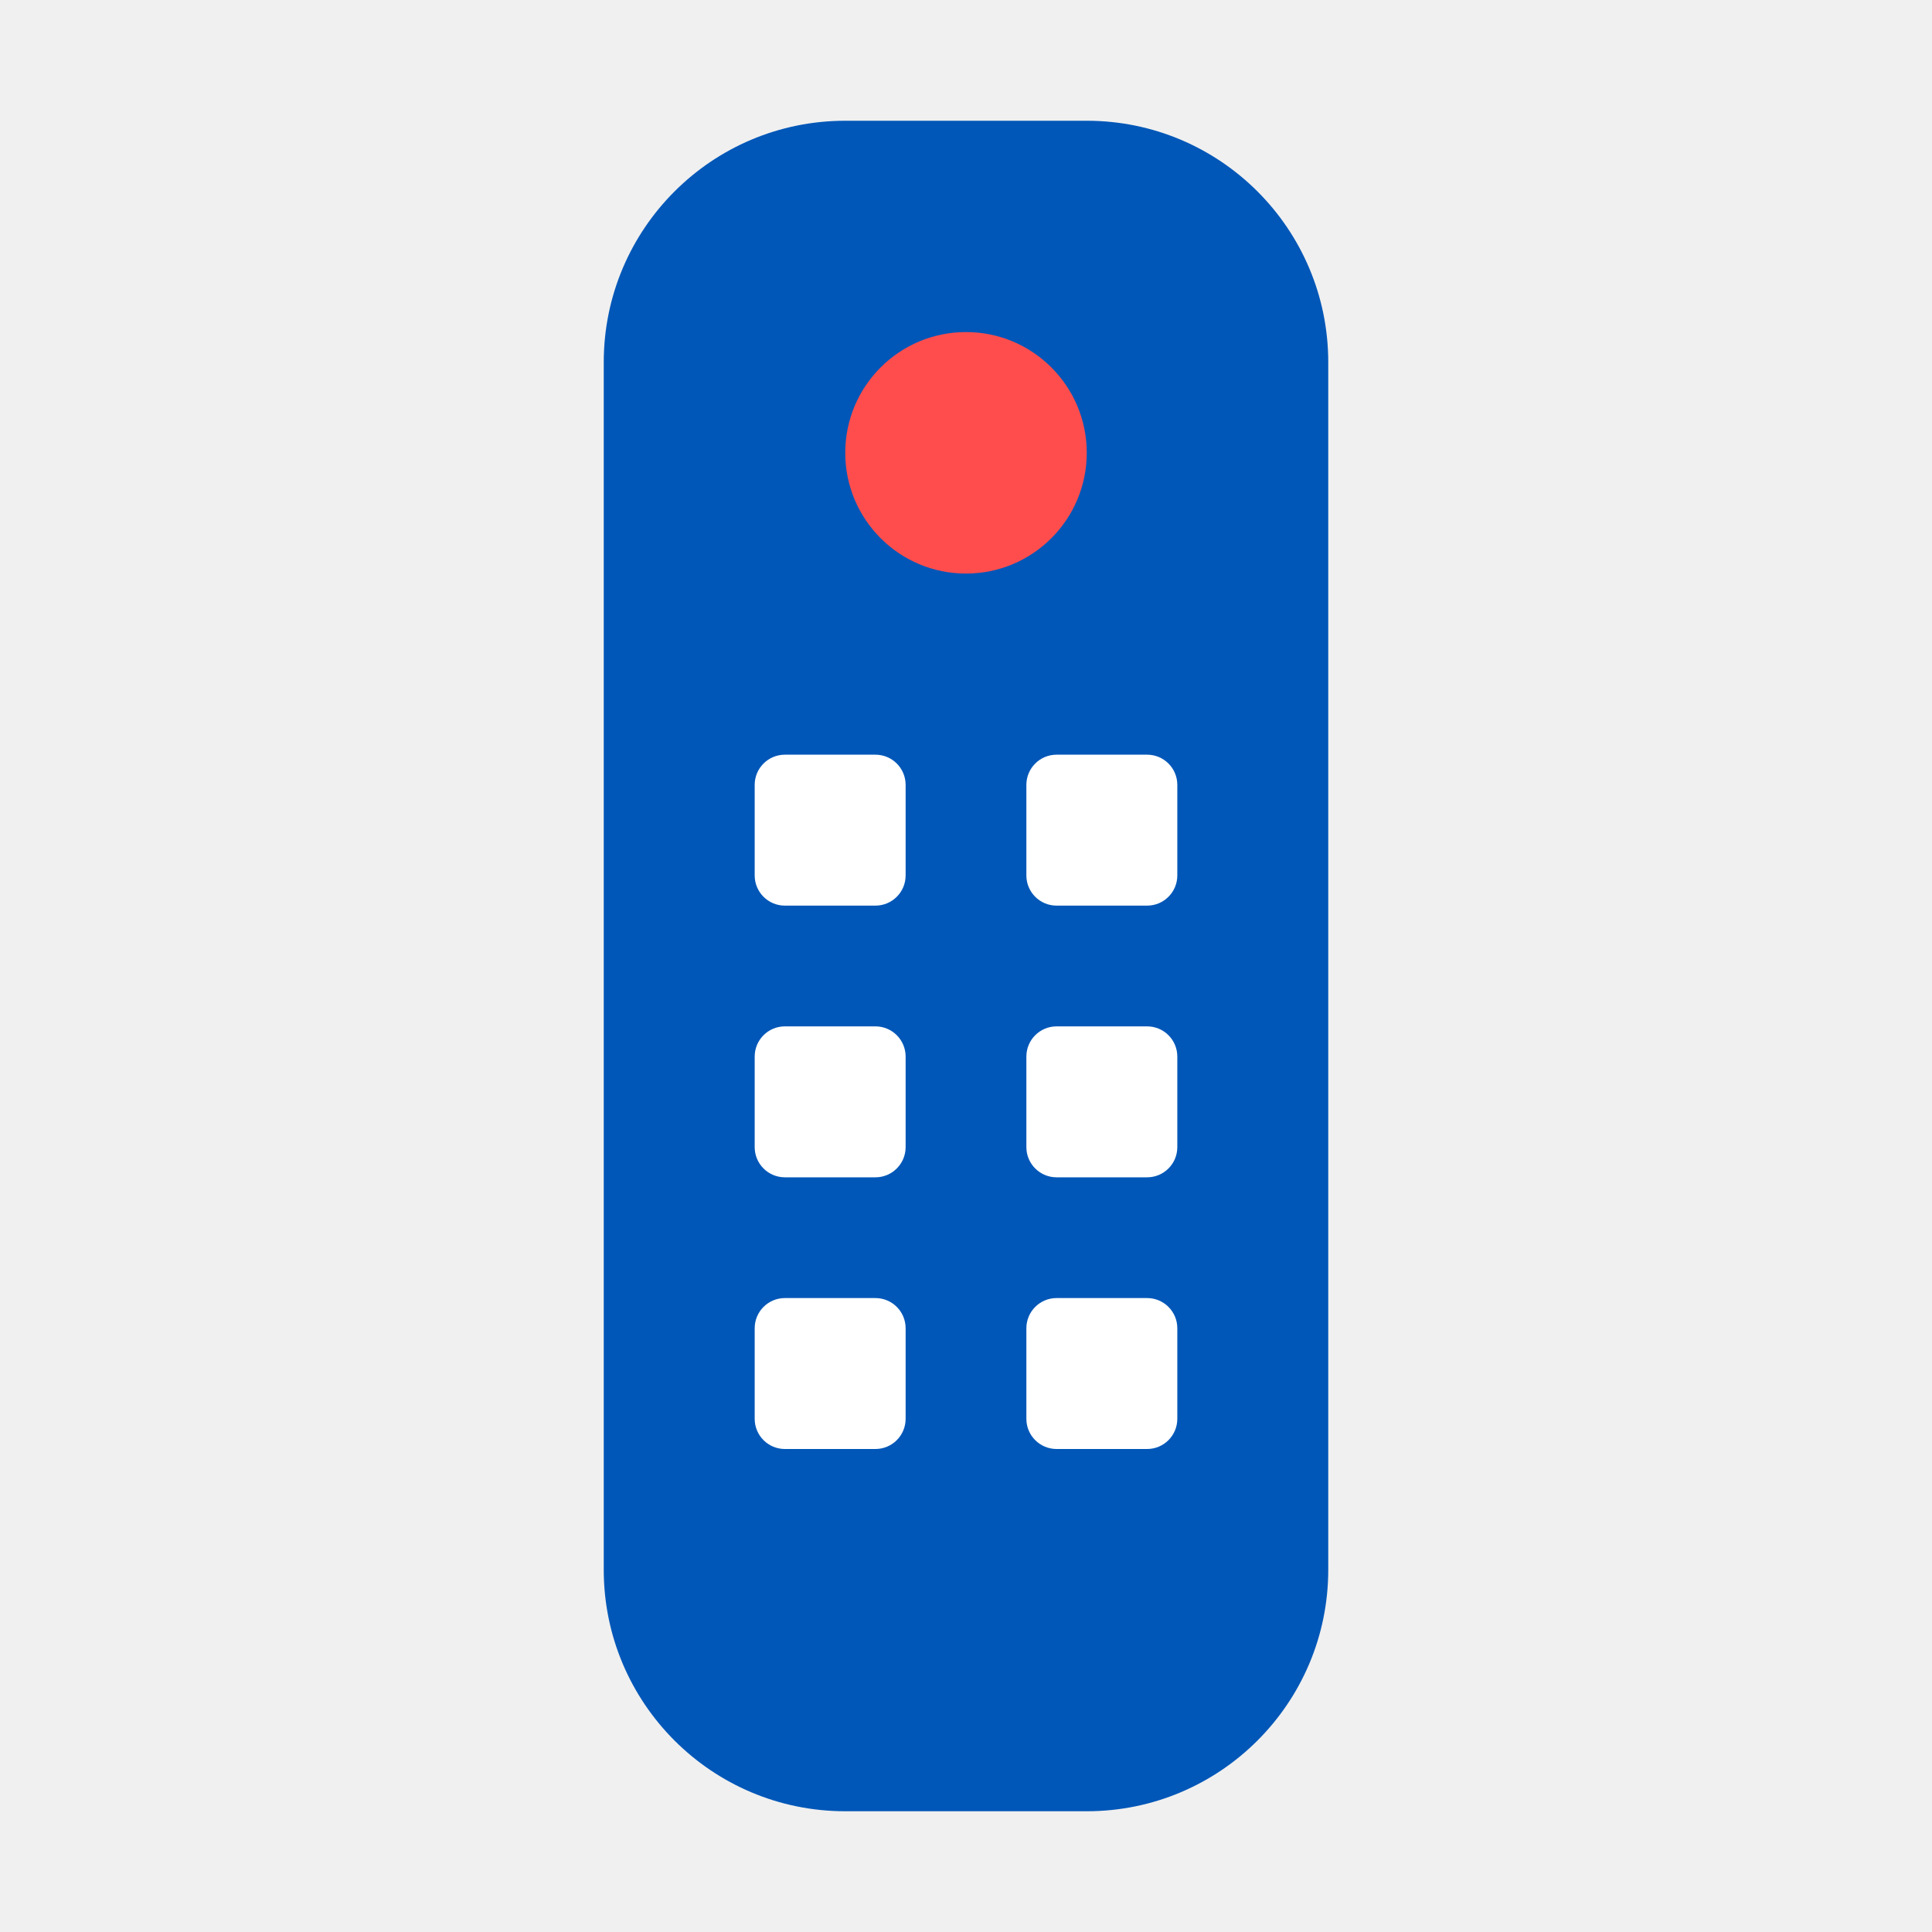
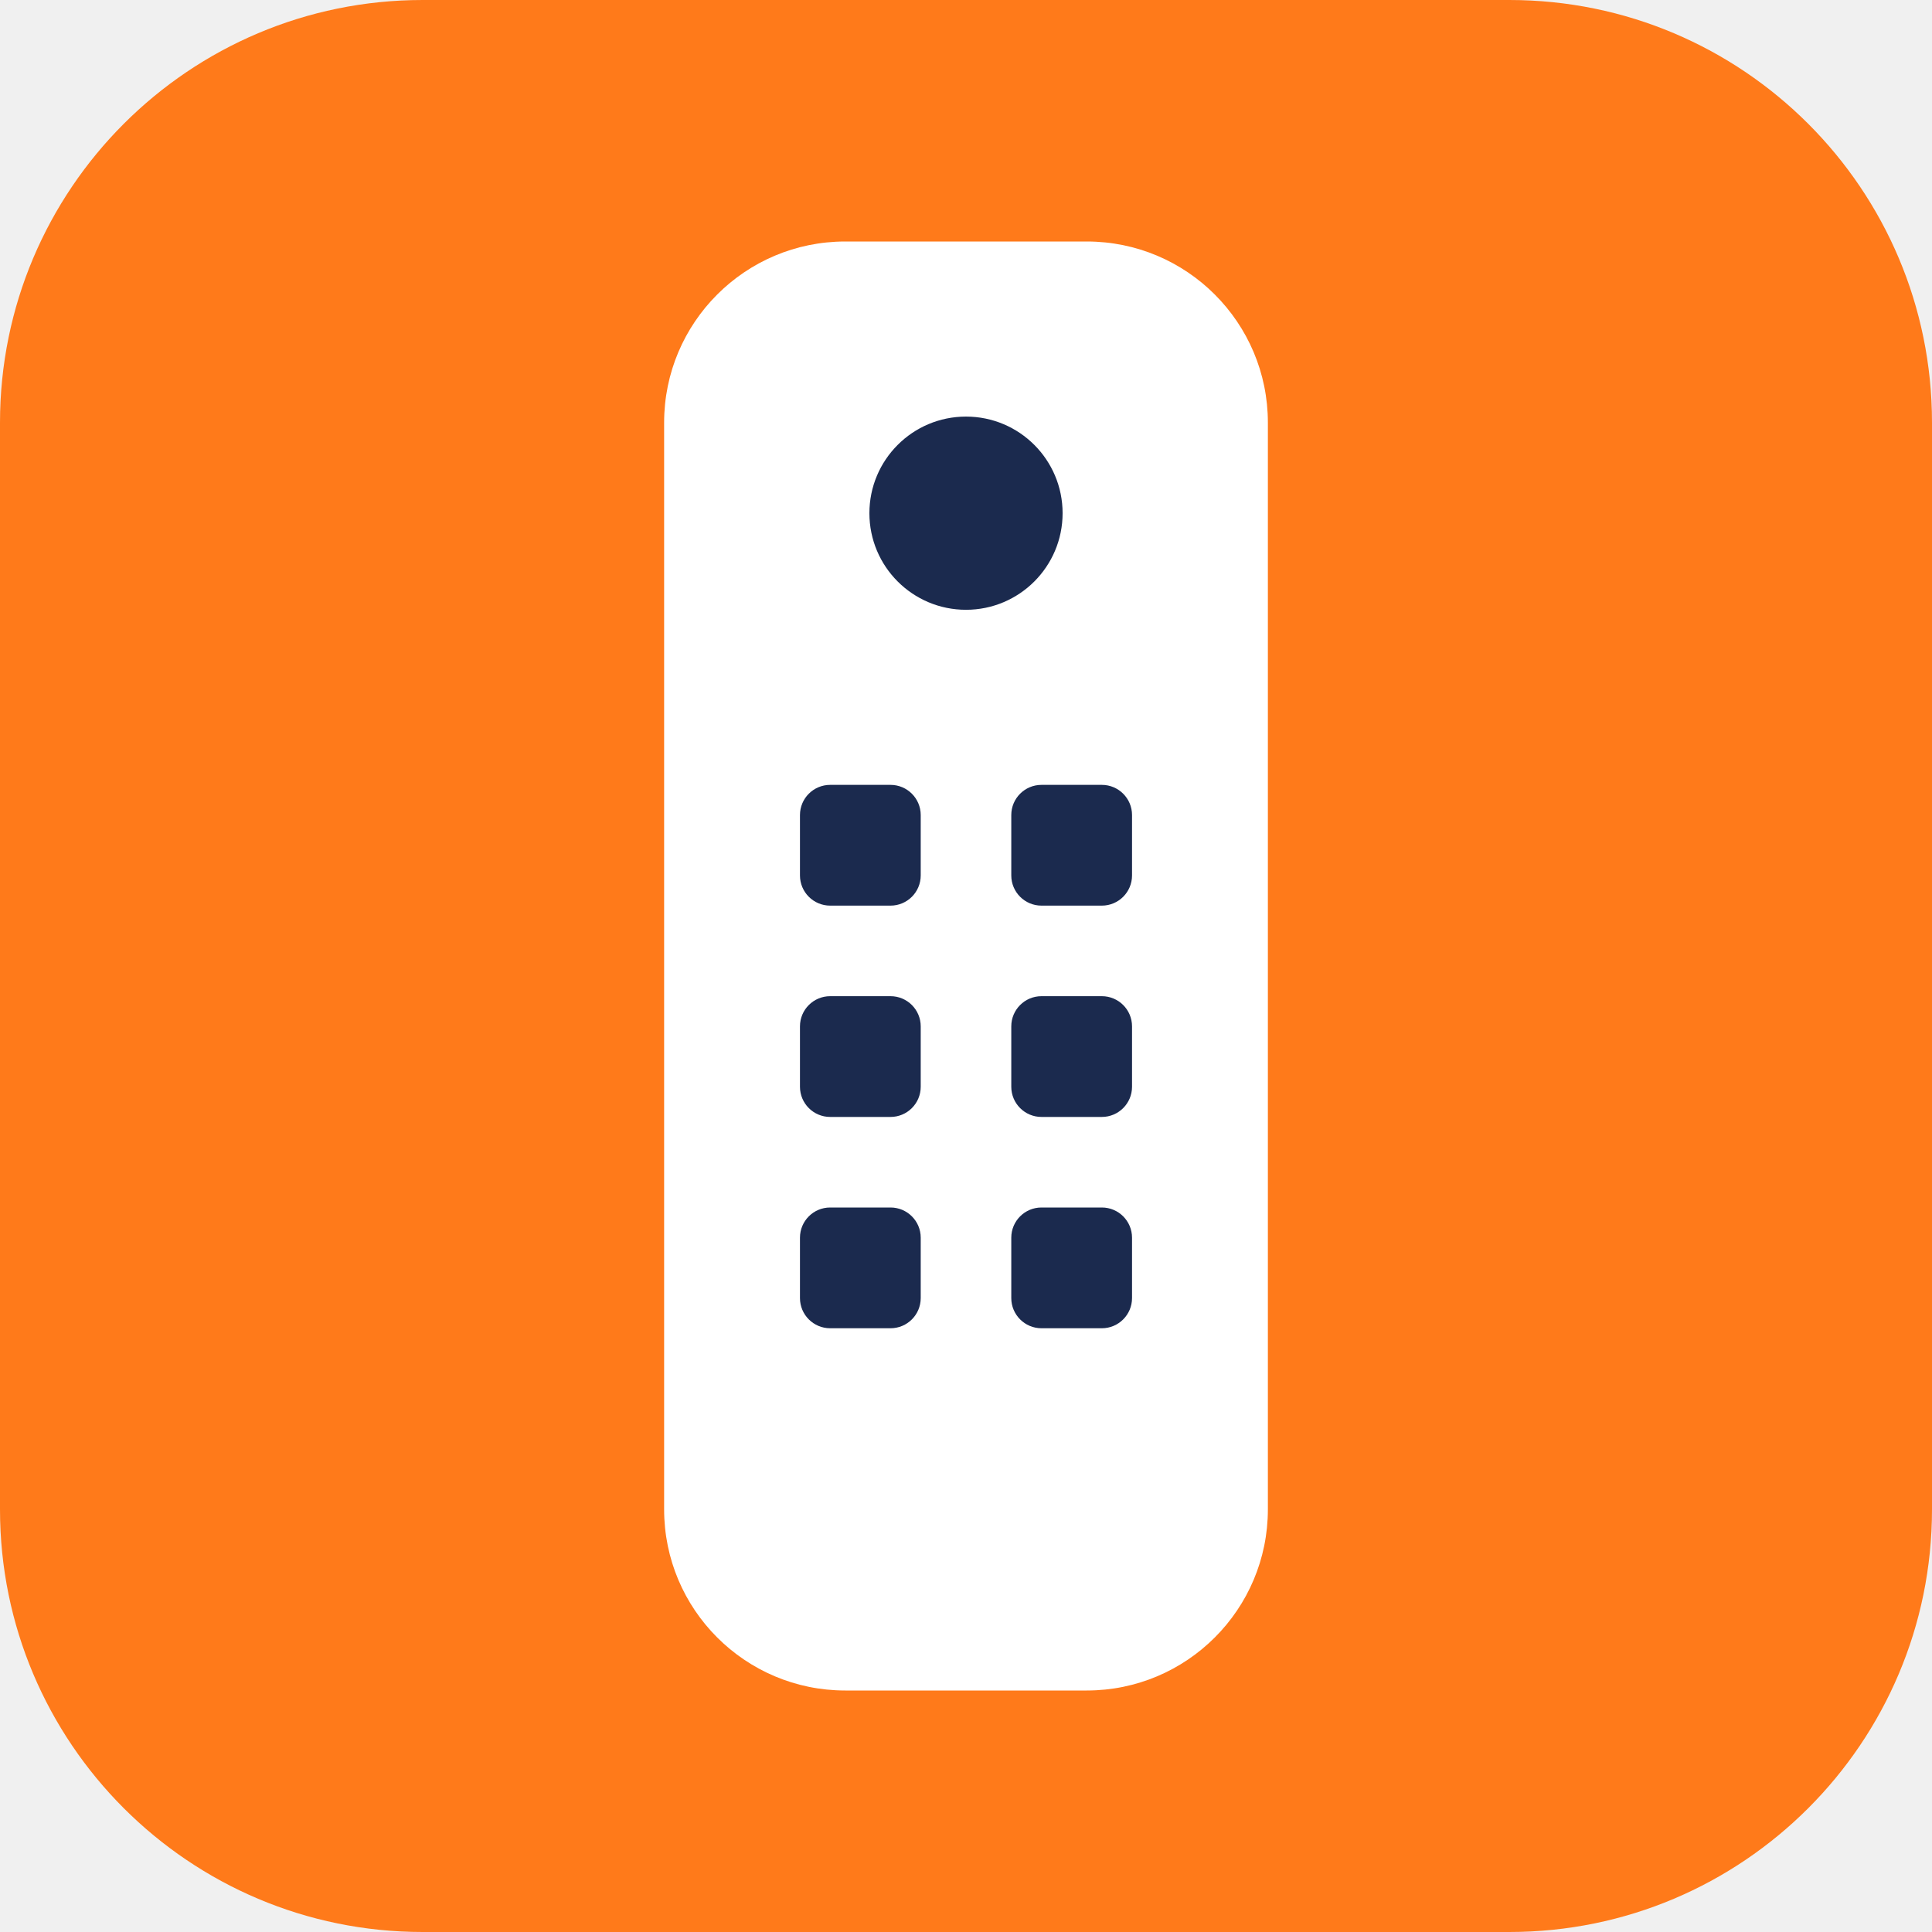
<svg xmlns="http://www.w3.org/2000/svg" viewBox="0 0 64 64">
-   <rect x="20" y="4" width="24" height="56" rx="8" fill="#0057b8" />
-   <circle cx="32" cy="15" r="4" fill="#ff4d4d" />
-   <g fill="#fff">
-     <rect x="25" y="25" width="5" height="5" rx="1" />
-     <rect x="34" y="25" width="5" height="5" rx="1" />
-     <rect x="25" y="34" width="5" height="5" rx="1" />
-     <rect x="34" y="34" width="5" height="5" rx="1" />
-     <rect x="25" y="43" width="5" height="5" rx="1" />
-     <rect x="34" y="43" width="5" height="5" rx="1" />
+   <rect width="64" height="64" rx="14" fill="#ff7a1a" />
+   <rect x="22" y="8" width="20" height="48" rx="6" fill="#fff" />
+   <circle cx="32" cy="17" r="3.2" fill="#1b2a4e" />
+   <g fill="#1b2a4e">
+     <rect x="26.5" y="26" width="4" height="4" rx="1" />
+     <rect x="33.5" y="26" width="4" height="4" rx="1" />
+     <rect x="26.5" y="33" width="4" height="4" rx="1" />
+     <rect x="33.5" y="33" width="4" height="4" rx="1" />
+     <rect x="26.5" y="40" width="4" height="4" rx="1" />
+     <rect x="33.5" y="40" width="4" height="4" rx="1" />
  </g>
</svg>
